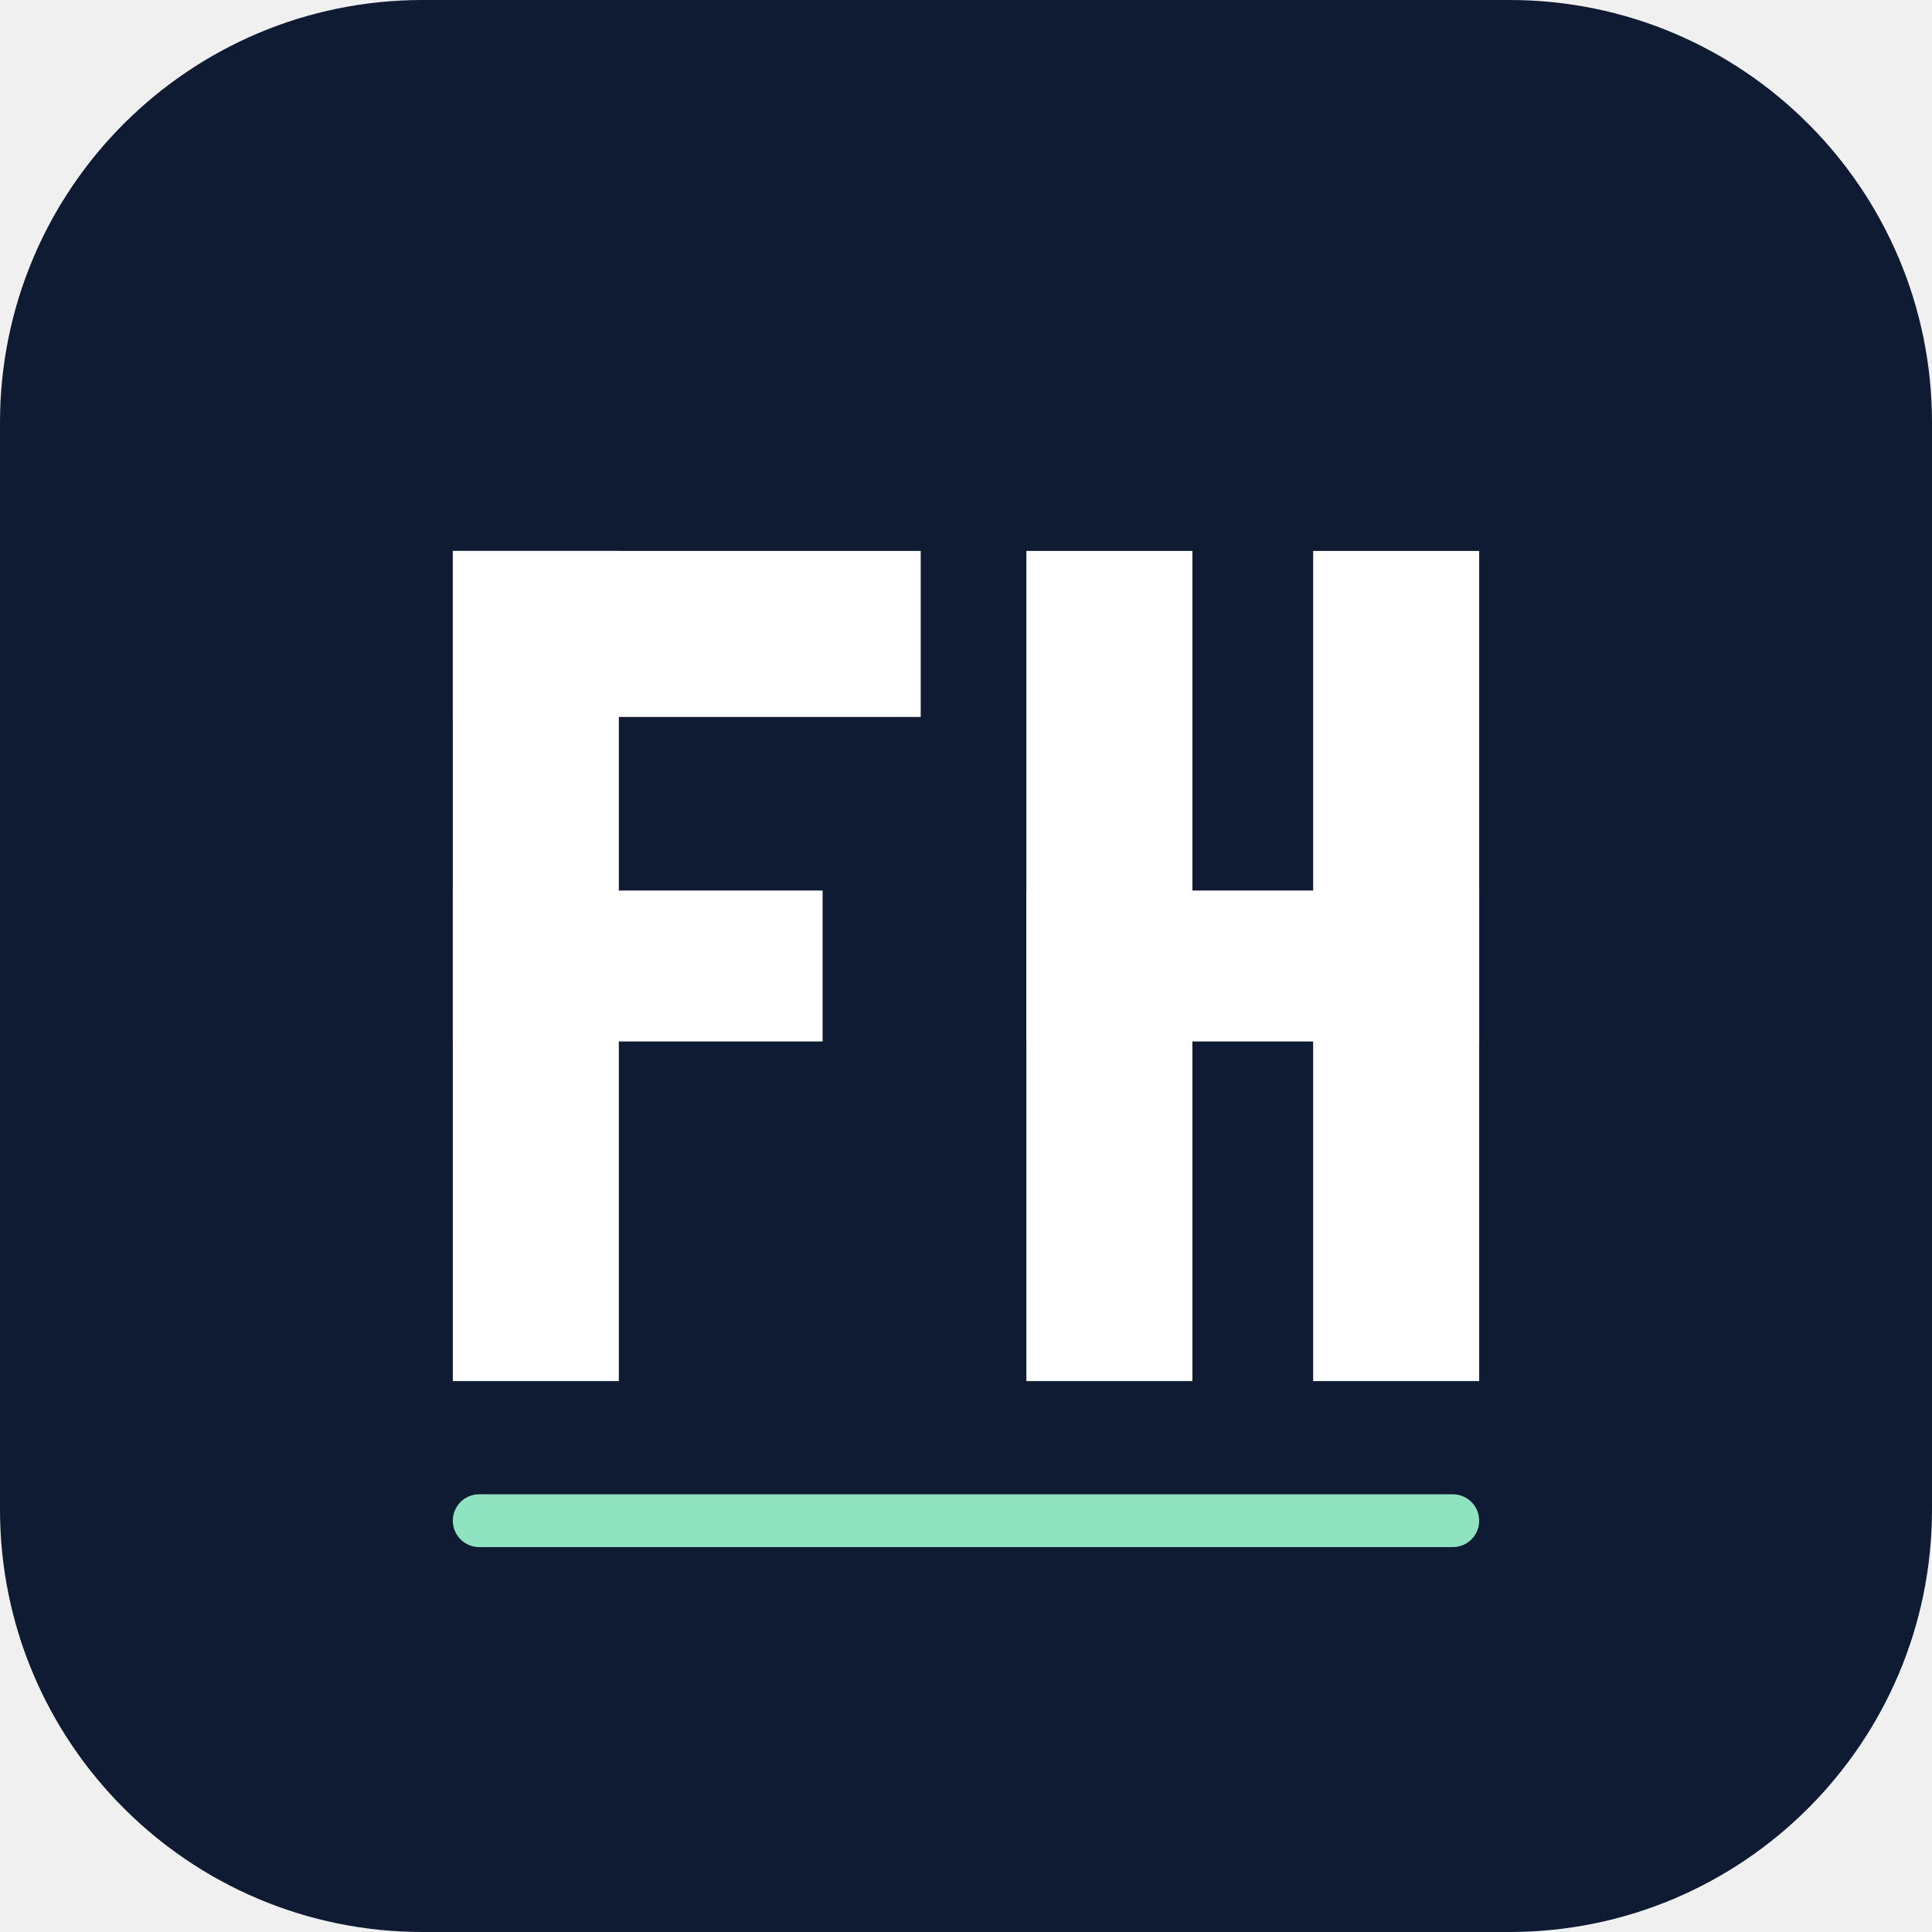
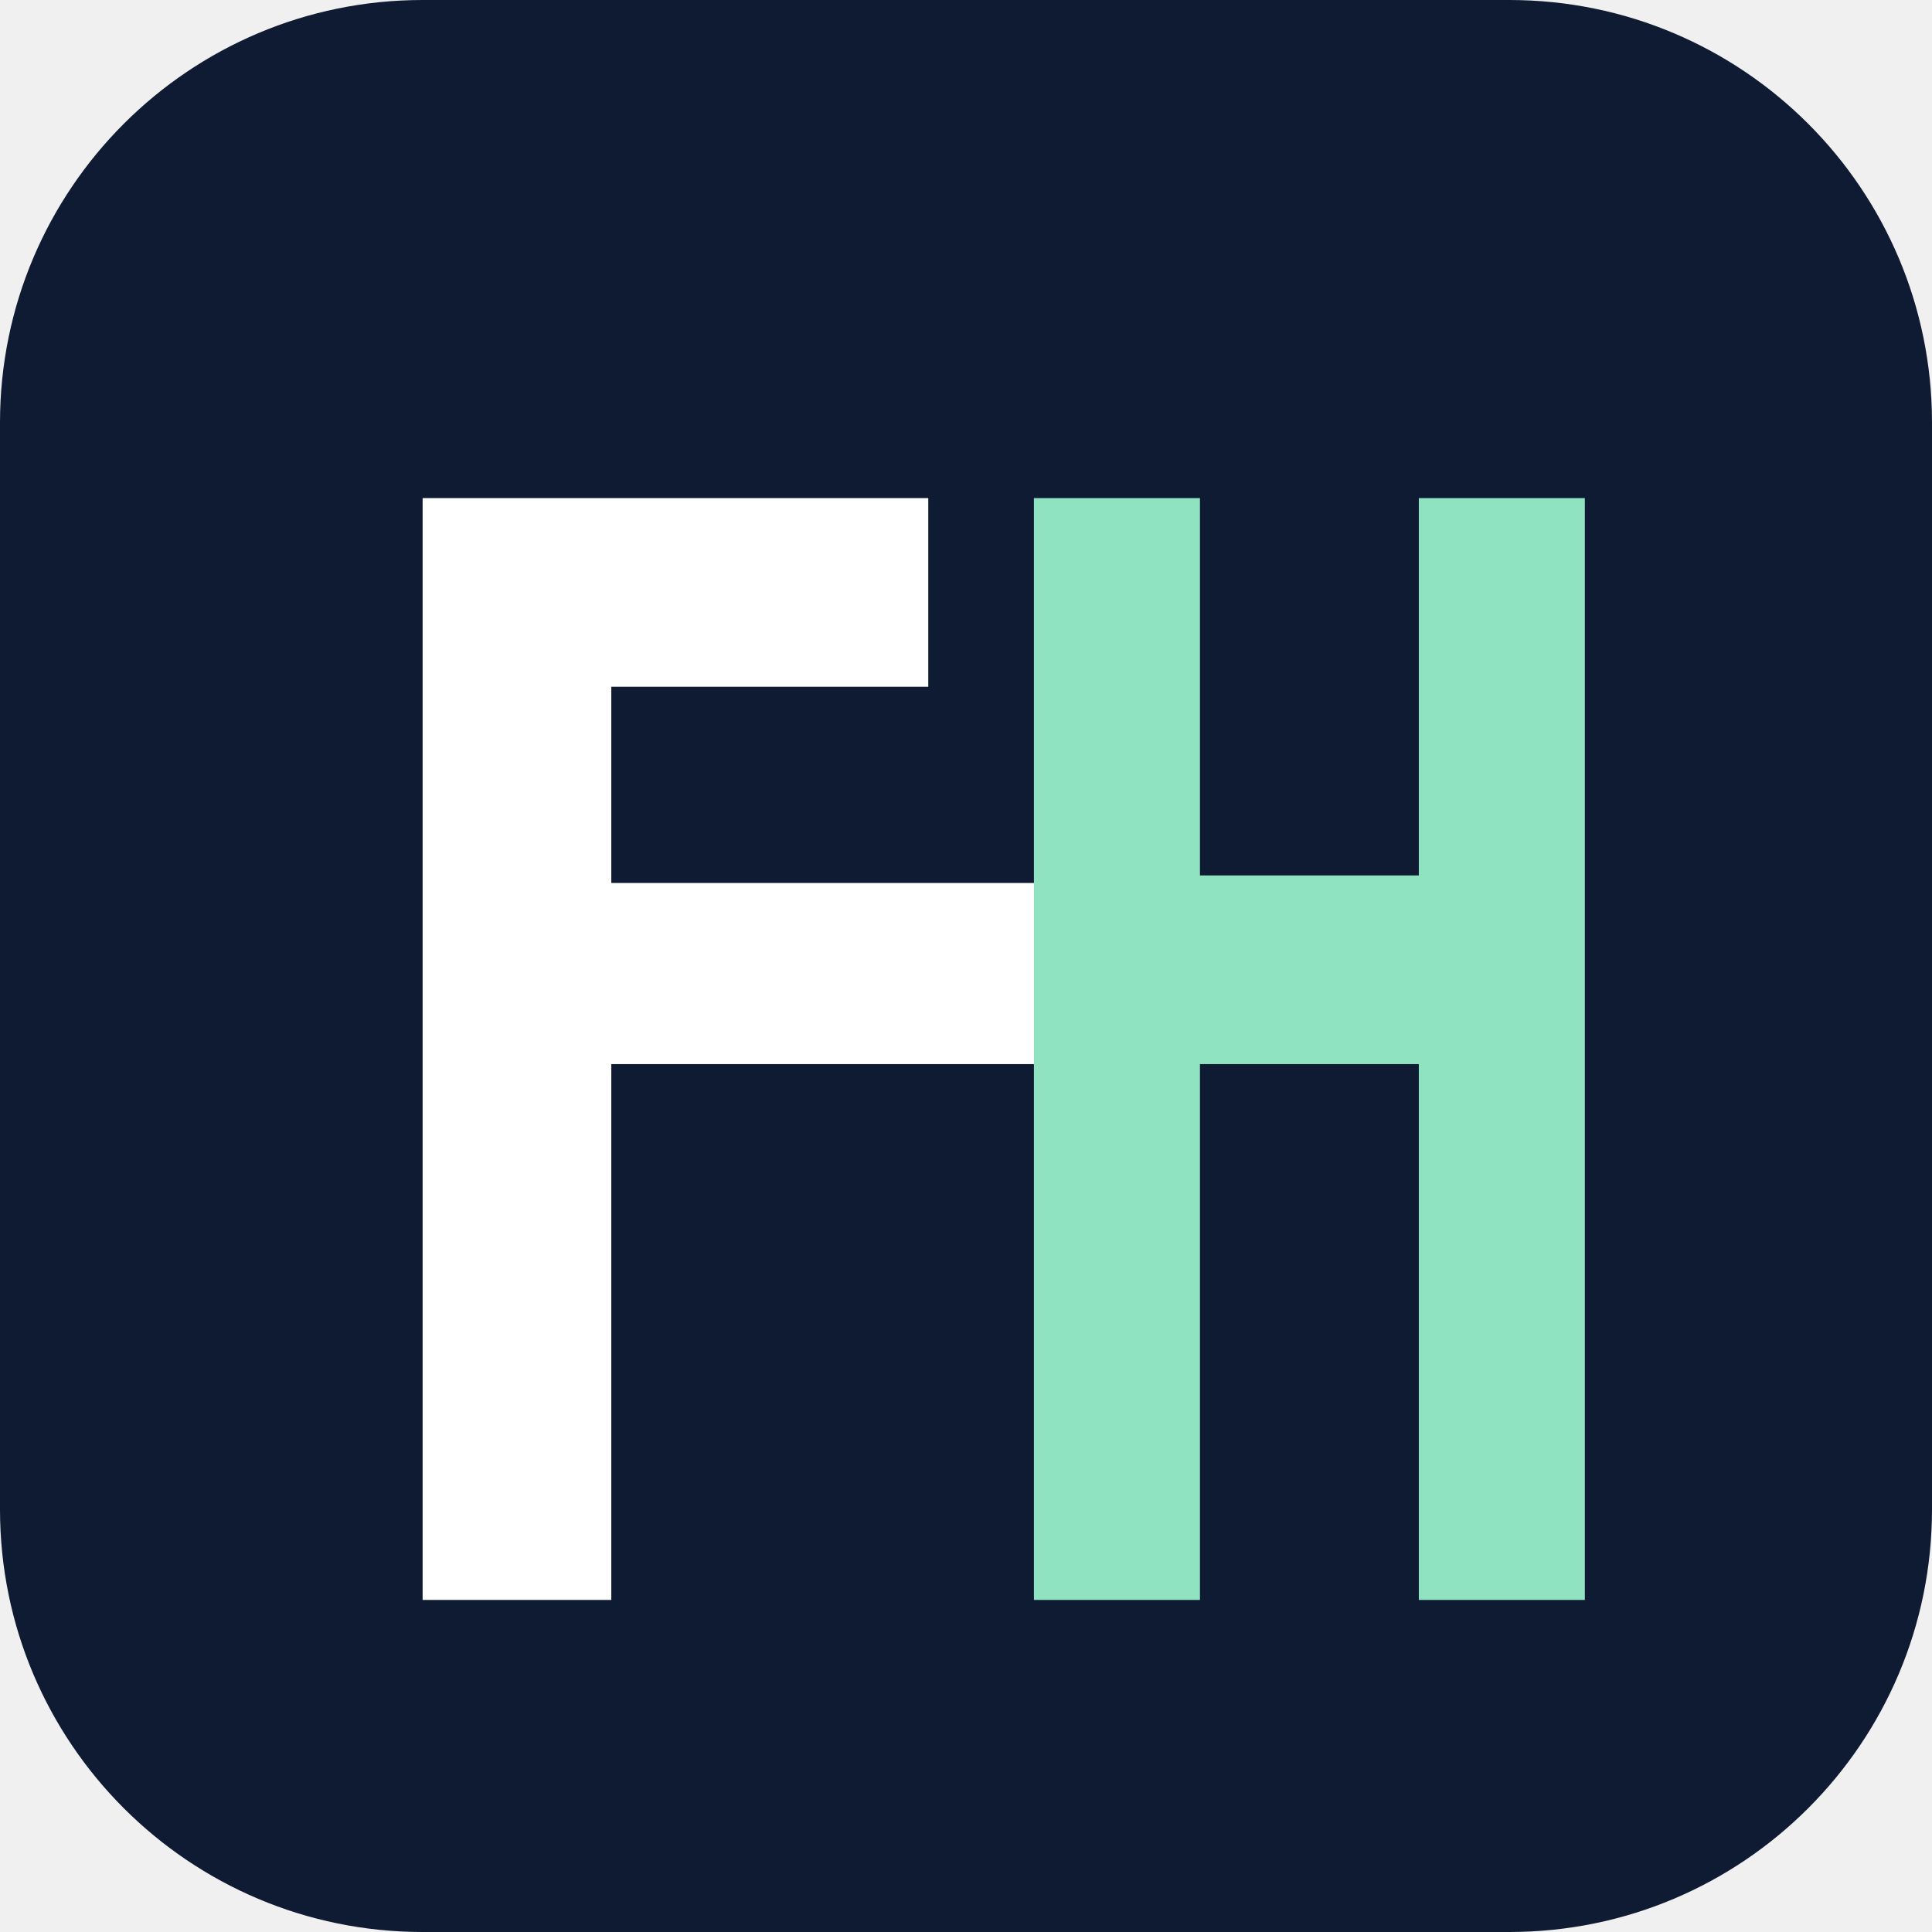
<svg xmlns="http://www.w3.org/2000/svg" viewBox="0 0 512 512">
  <rect width="512" height="512" rx="112" fill="#0f1b33" />
-   <g fill="#fff" transform="translate(-10 0)">
-     <rect x="130" y="146" width="44" height="220" />
-     <rect x="130" y="146" width="124" height="44" />
-     <rect x="130" y="236" width="98" height="40" />
-     <rect x="282" y="146" width="44" height="220" />
-     <rect x="358" y="146" width="44" height="220" />
-     <rect x="282" y="236" width="120" height="40" />
-   </g>
-   <rect x="120" y="396" width="272" height="14" rx="7" fill="#8fe3c0" />
+   <path fill="#fff" d="M112 132h134v50H162v52h116v48H162v142h-50z" />
+   <path fill="#8fe3c0" d="M274 132h44v100h58V132h44v292h-44V282h-58v142h-44z" />
</svg>
